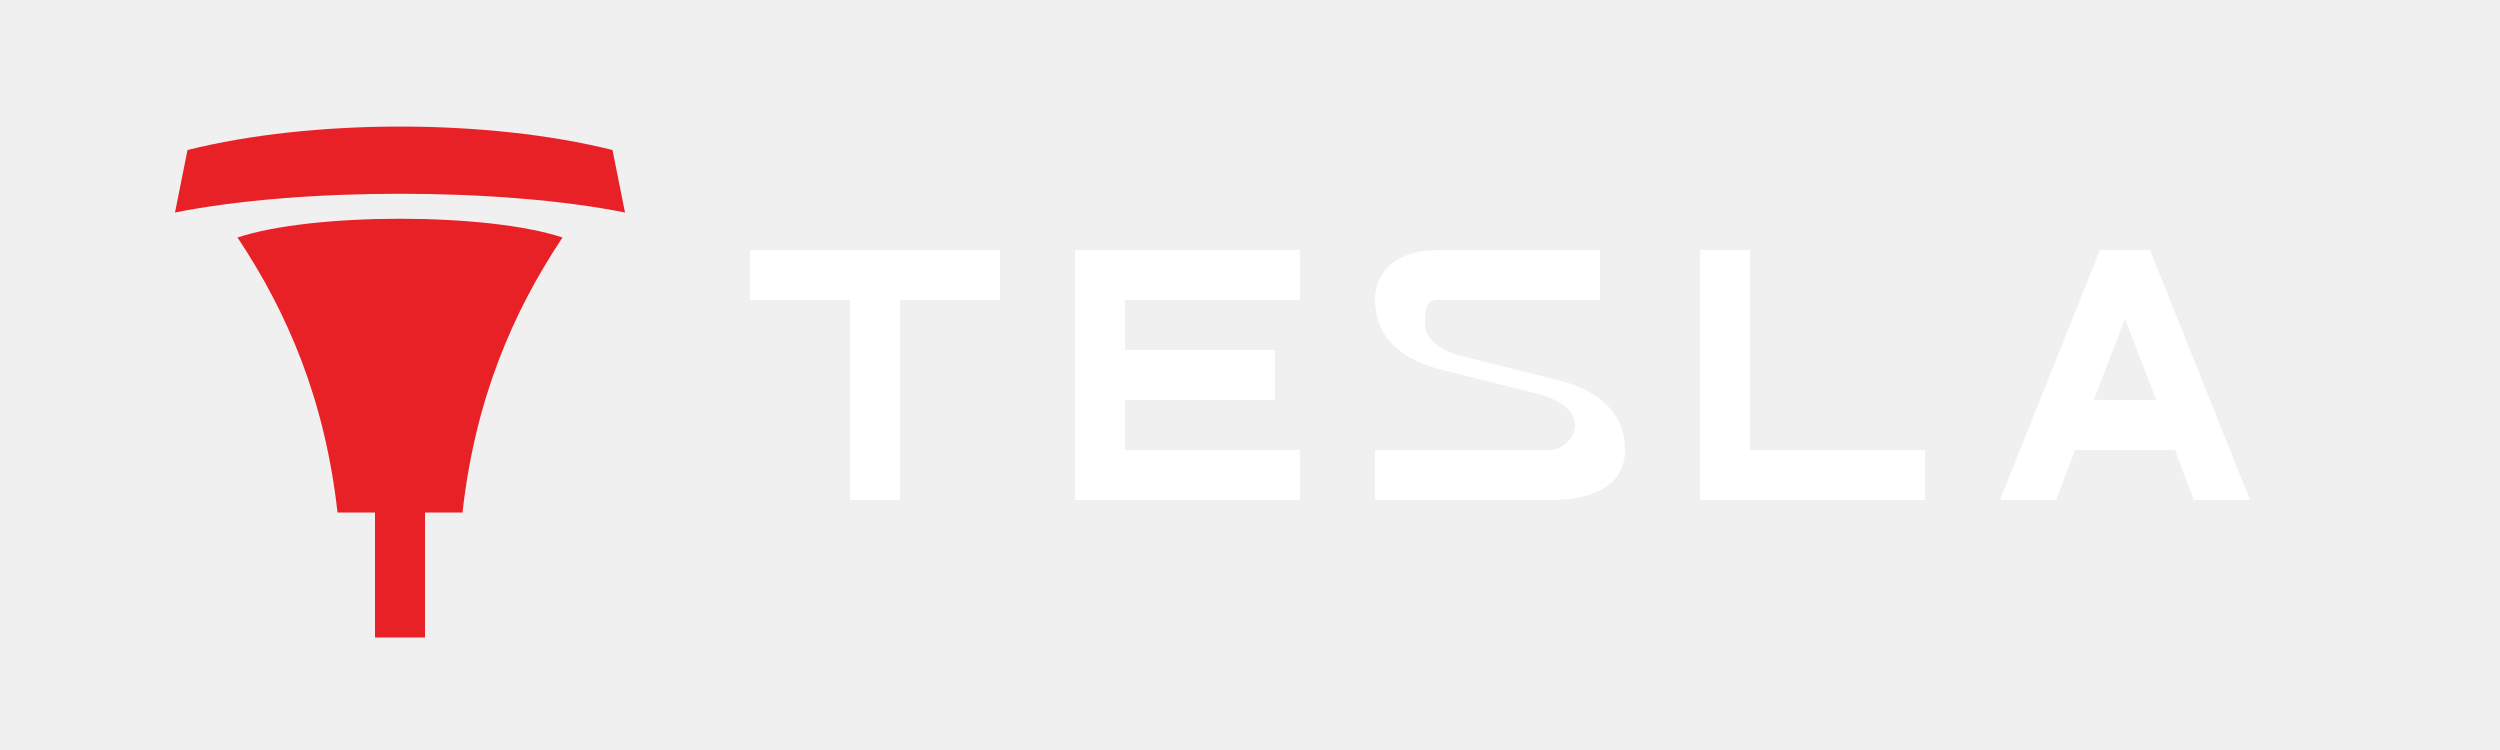
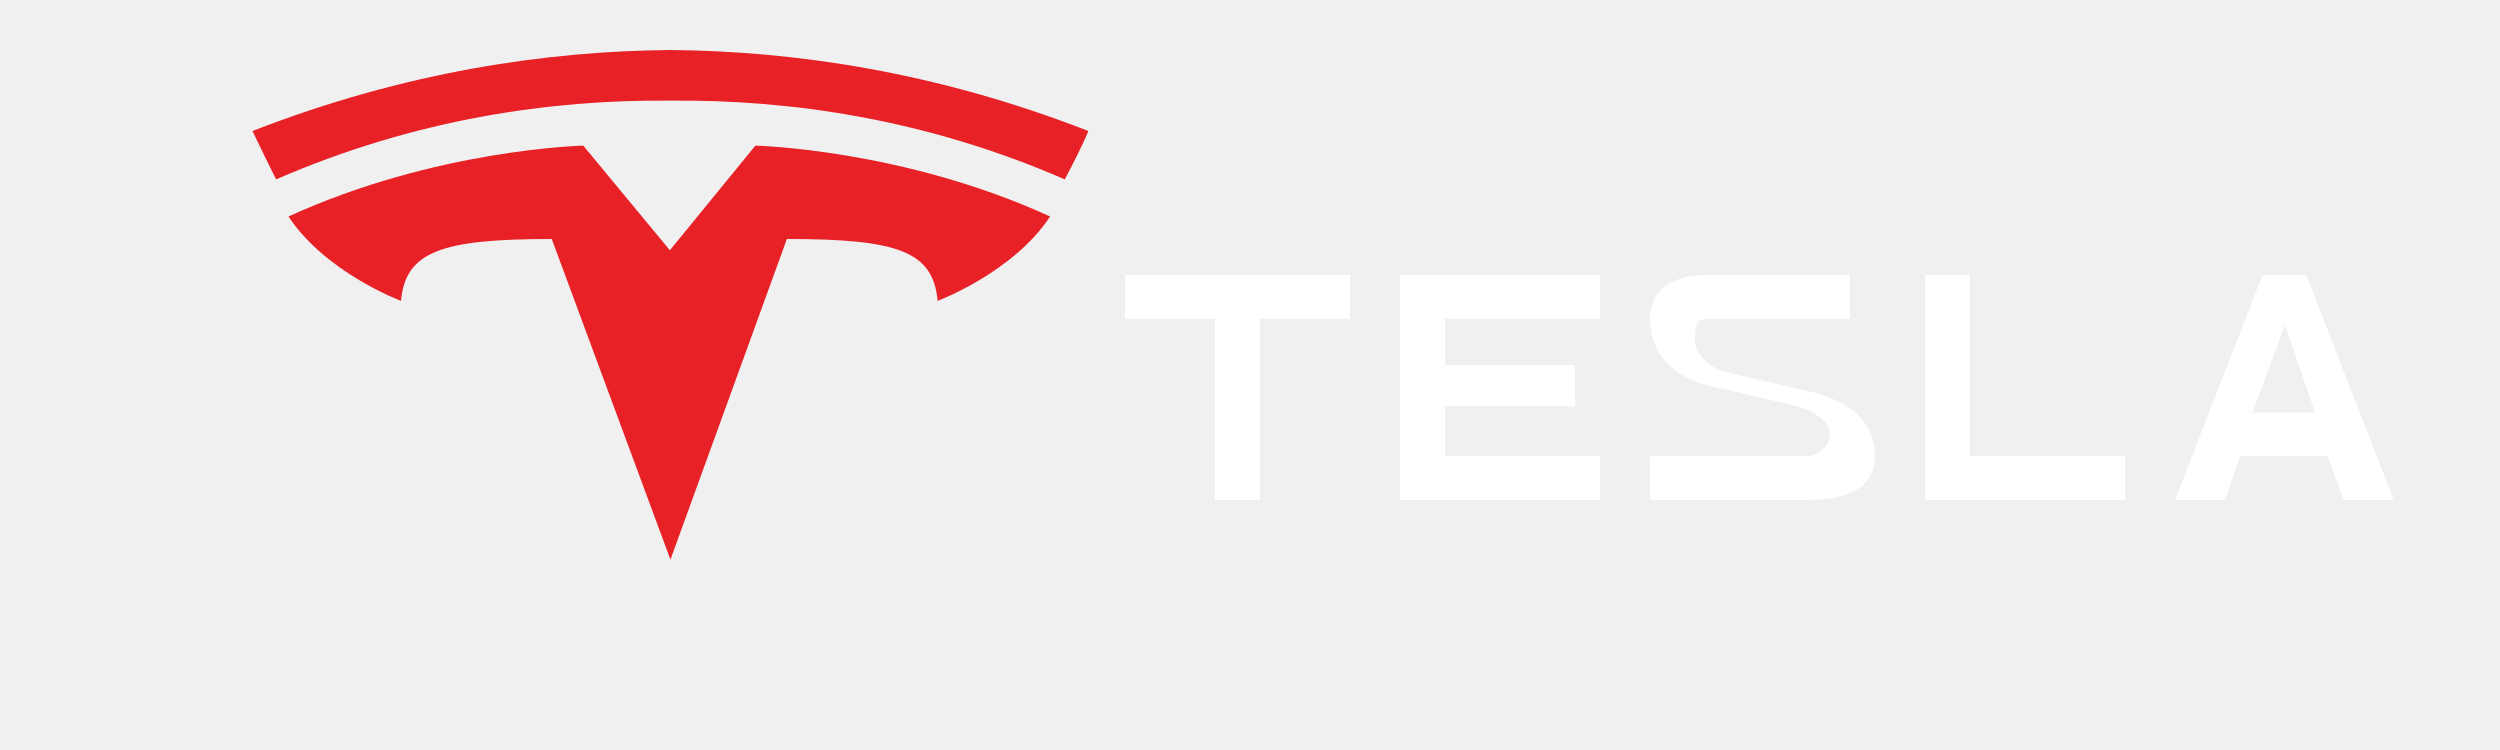
<svg xmlns="http://www.w3.org/2000/svg" viewBox="0 0 200 60" fill="none">
-   <g fill="#E82127" transform="translate(10, 8)">
-     <path d="M5 4 C15 1.5 29 1.5 39 4 L40 9 C30 7 14 7 4 9 Z" />
-     <path d="M20 12 L24 12 L24 43 L20 43 Z" />
-     <path d="M9 11 C15 9 29 9 35 11 C31 17 28 24 27 33 L17 33 C16 24 13 17 9 11 Z" />
+   <g fill="#E82127" transform="translate(24, 7)">
+     <path d="M75.15 45.3 L85.5 16.8 C95.4 16.8 98.5 17.9 98.9 22.3 C98.9 22.3 105.6 19.8 108.9 14.8 C95.8 8.8 82.7 8.5 82.7 8.5 L75.1 17.8 L67.4 8.5 C67.4 8.5 54.3 8.8 41.2 14.8 C44.5 19.8 51.2 22.3 51.2 22.3 C51.6 17.9 54.8 16.8 64.6 16.8 L75.15 45.3 Z" transform="matrix(0.9 0 0 0.9 -38 -3)" />
+     <path d="M75.15 4.5 C85.7 4.4 97.8 6.1 110.2 11.5 C111.8 8.5 112.3 7.2 112.3 7.2 C98.7 1.9 86.1 0.1 75.15 0 C64.2 0.1 51.6 1.9 38 7.2 C38 7.2 38.6 8.5 40.1 11.5 C52.5 6.1 64.6 4.4 75.15 4.5 Z" transform="matrix(0.9 0 0 0.9 -38 -3)" />
  </g>
-   <g fill="#FFFFFF" transform="translate(60, 20)">
-     <path d="M0 0 H20 V4 H12 V20 H8 V4 H0 V0 Z" />
-     <path d="M26 0 H44 V4 H30 V8 H42 V12 H30 V16 H44 V20 H26 V0 Z" />
-     <path d="M50 4 C50 1.5 52 0 55 0 H68 V4 H55 C54 4 54 5 54 6 C54 7 55 8 57 8.5 L65 10.5 C68.5 11.5 70 13.5 70 16 C70 18.5 68 20 64 20 H50 V16 H64 C65 16 66 15 66 14 C66 13 65 12 63 11.5 L55 9.5 C51.5 8.5 50 6.5 50 4 Z" />
-     <path d="M76 0 H80 V16 H94 V20 H76 V0 Z" />
-     <path d="M100 20 L108 0 H112 L120 20 H115.5 L114 16 H106 L104.5 20 H100 Z M107.5 12 H112.5 L110 5.5 Z" />
+   <g fill="#FFFFFF" transform="translate(90, 22)">
+     <path d="M0 0 H18 V3.5 H10.8 V18 H7.2 V3.5 H0 V0 Z" />
+     <path d="M22 0 H38 V3.5 H25.6 V7.2 H36 V10.5 H25.6 V14.5 H38 V18 H22 V0 Z" />
+     <path d="M42 3.5 C42 1.2 43.8 0 46.5 0 H58 V3.5 H46.5 C45.6 3.5 45.6 4.4 45.6 5.2 C45.6 6.1 46.5 7.4 48.2 7.8 L55.5 9.5 C58.5 10.4 60 12.2 60 14.5 C60 16.8 58.2 18 54.5 18 H42 V14.5 H54.5 C55.5 14.5 56.4 13.6 56.4 12.8 C56.4 11.9 55.5 11 53.8 10.5 L46.5 8.8 C43.5 8 42 6 42 3.5 Z" />
+     <path d="M64 0 H67.6 V14.5 H80 V18 H64 V0 Z" />
+     <path d="M84 18 L91 0 H94.5 L101.5 18 H97.5 L96.2 14.5 H89.2 L88 18 H84 Z M90.2 11 H95.2 L92.8 4 Z" />
  </g>
</svg>
